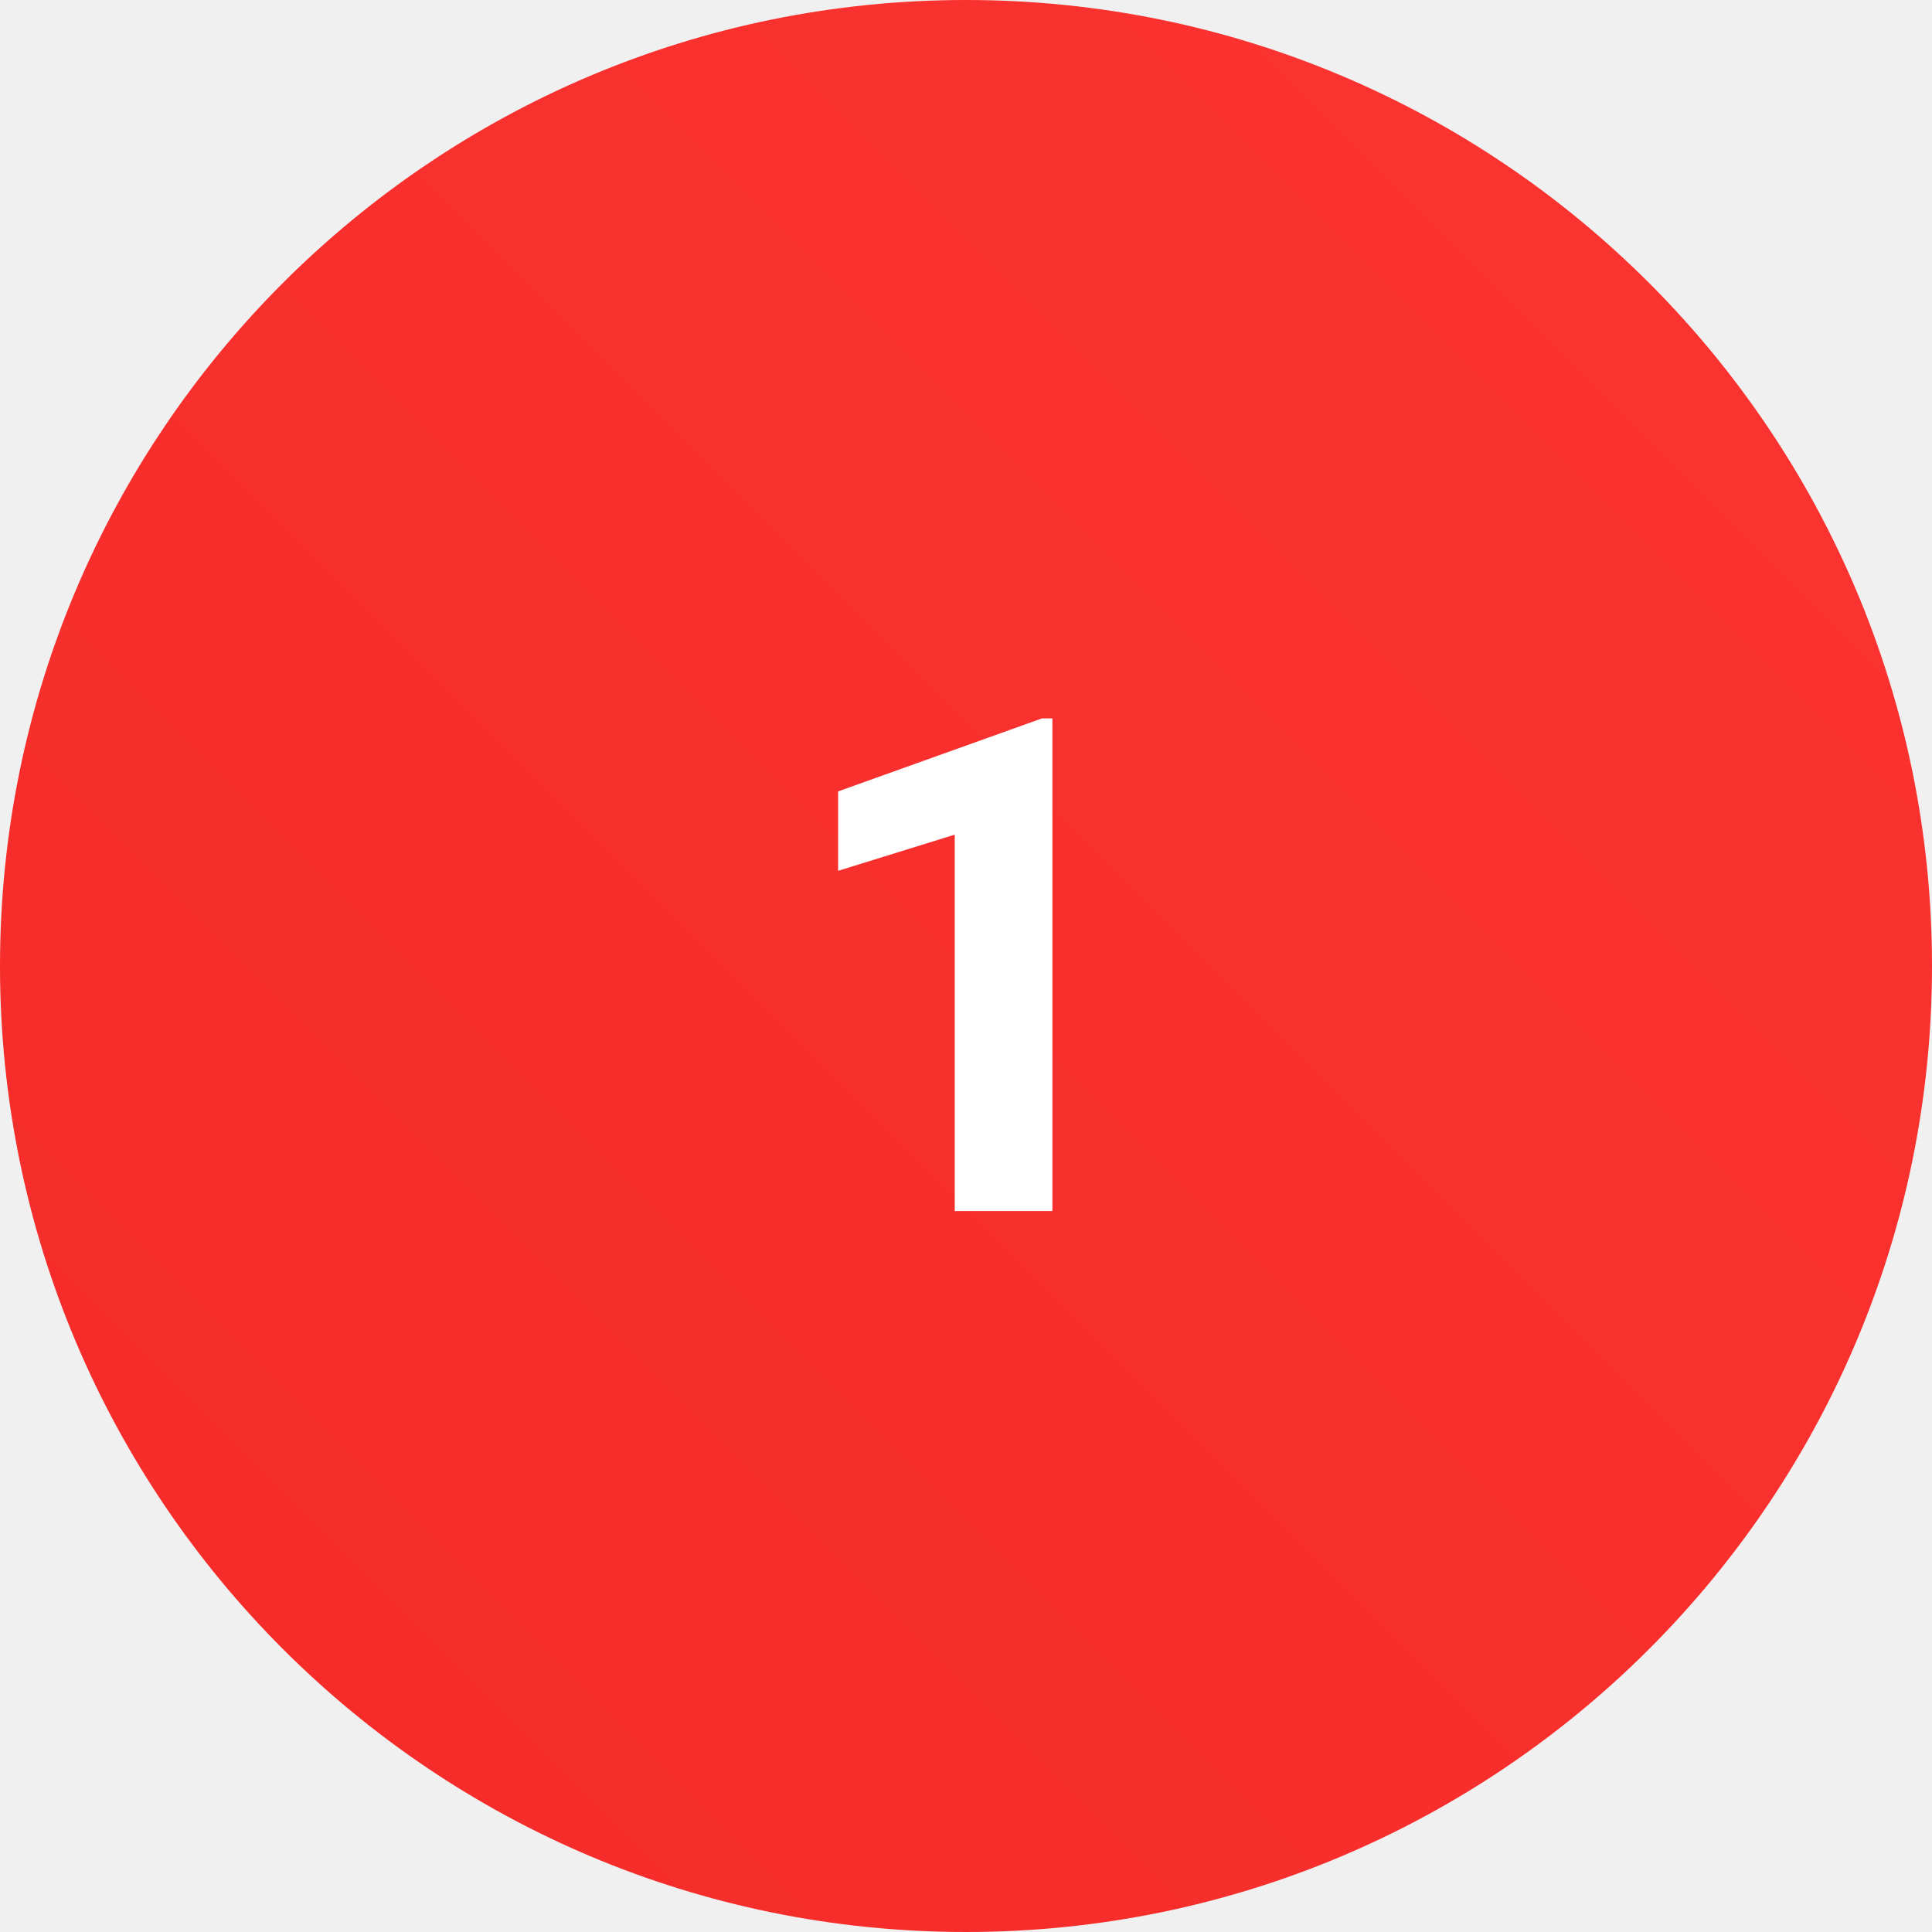
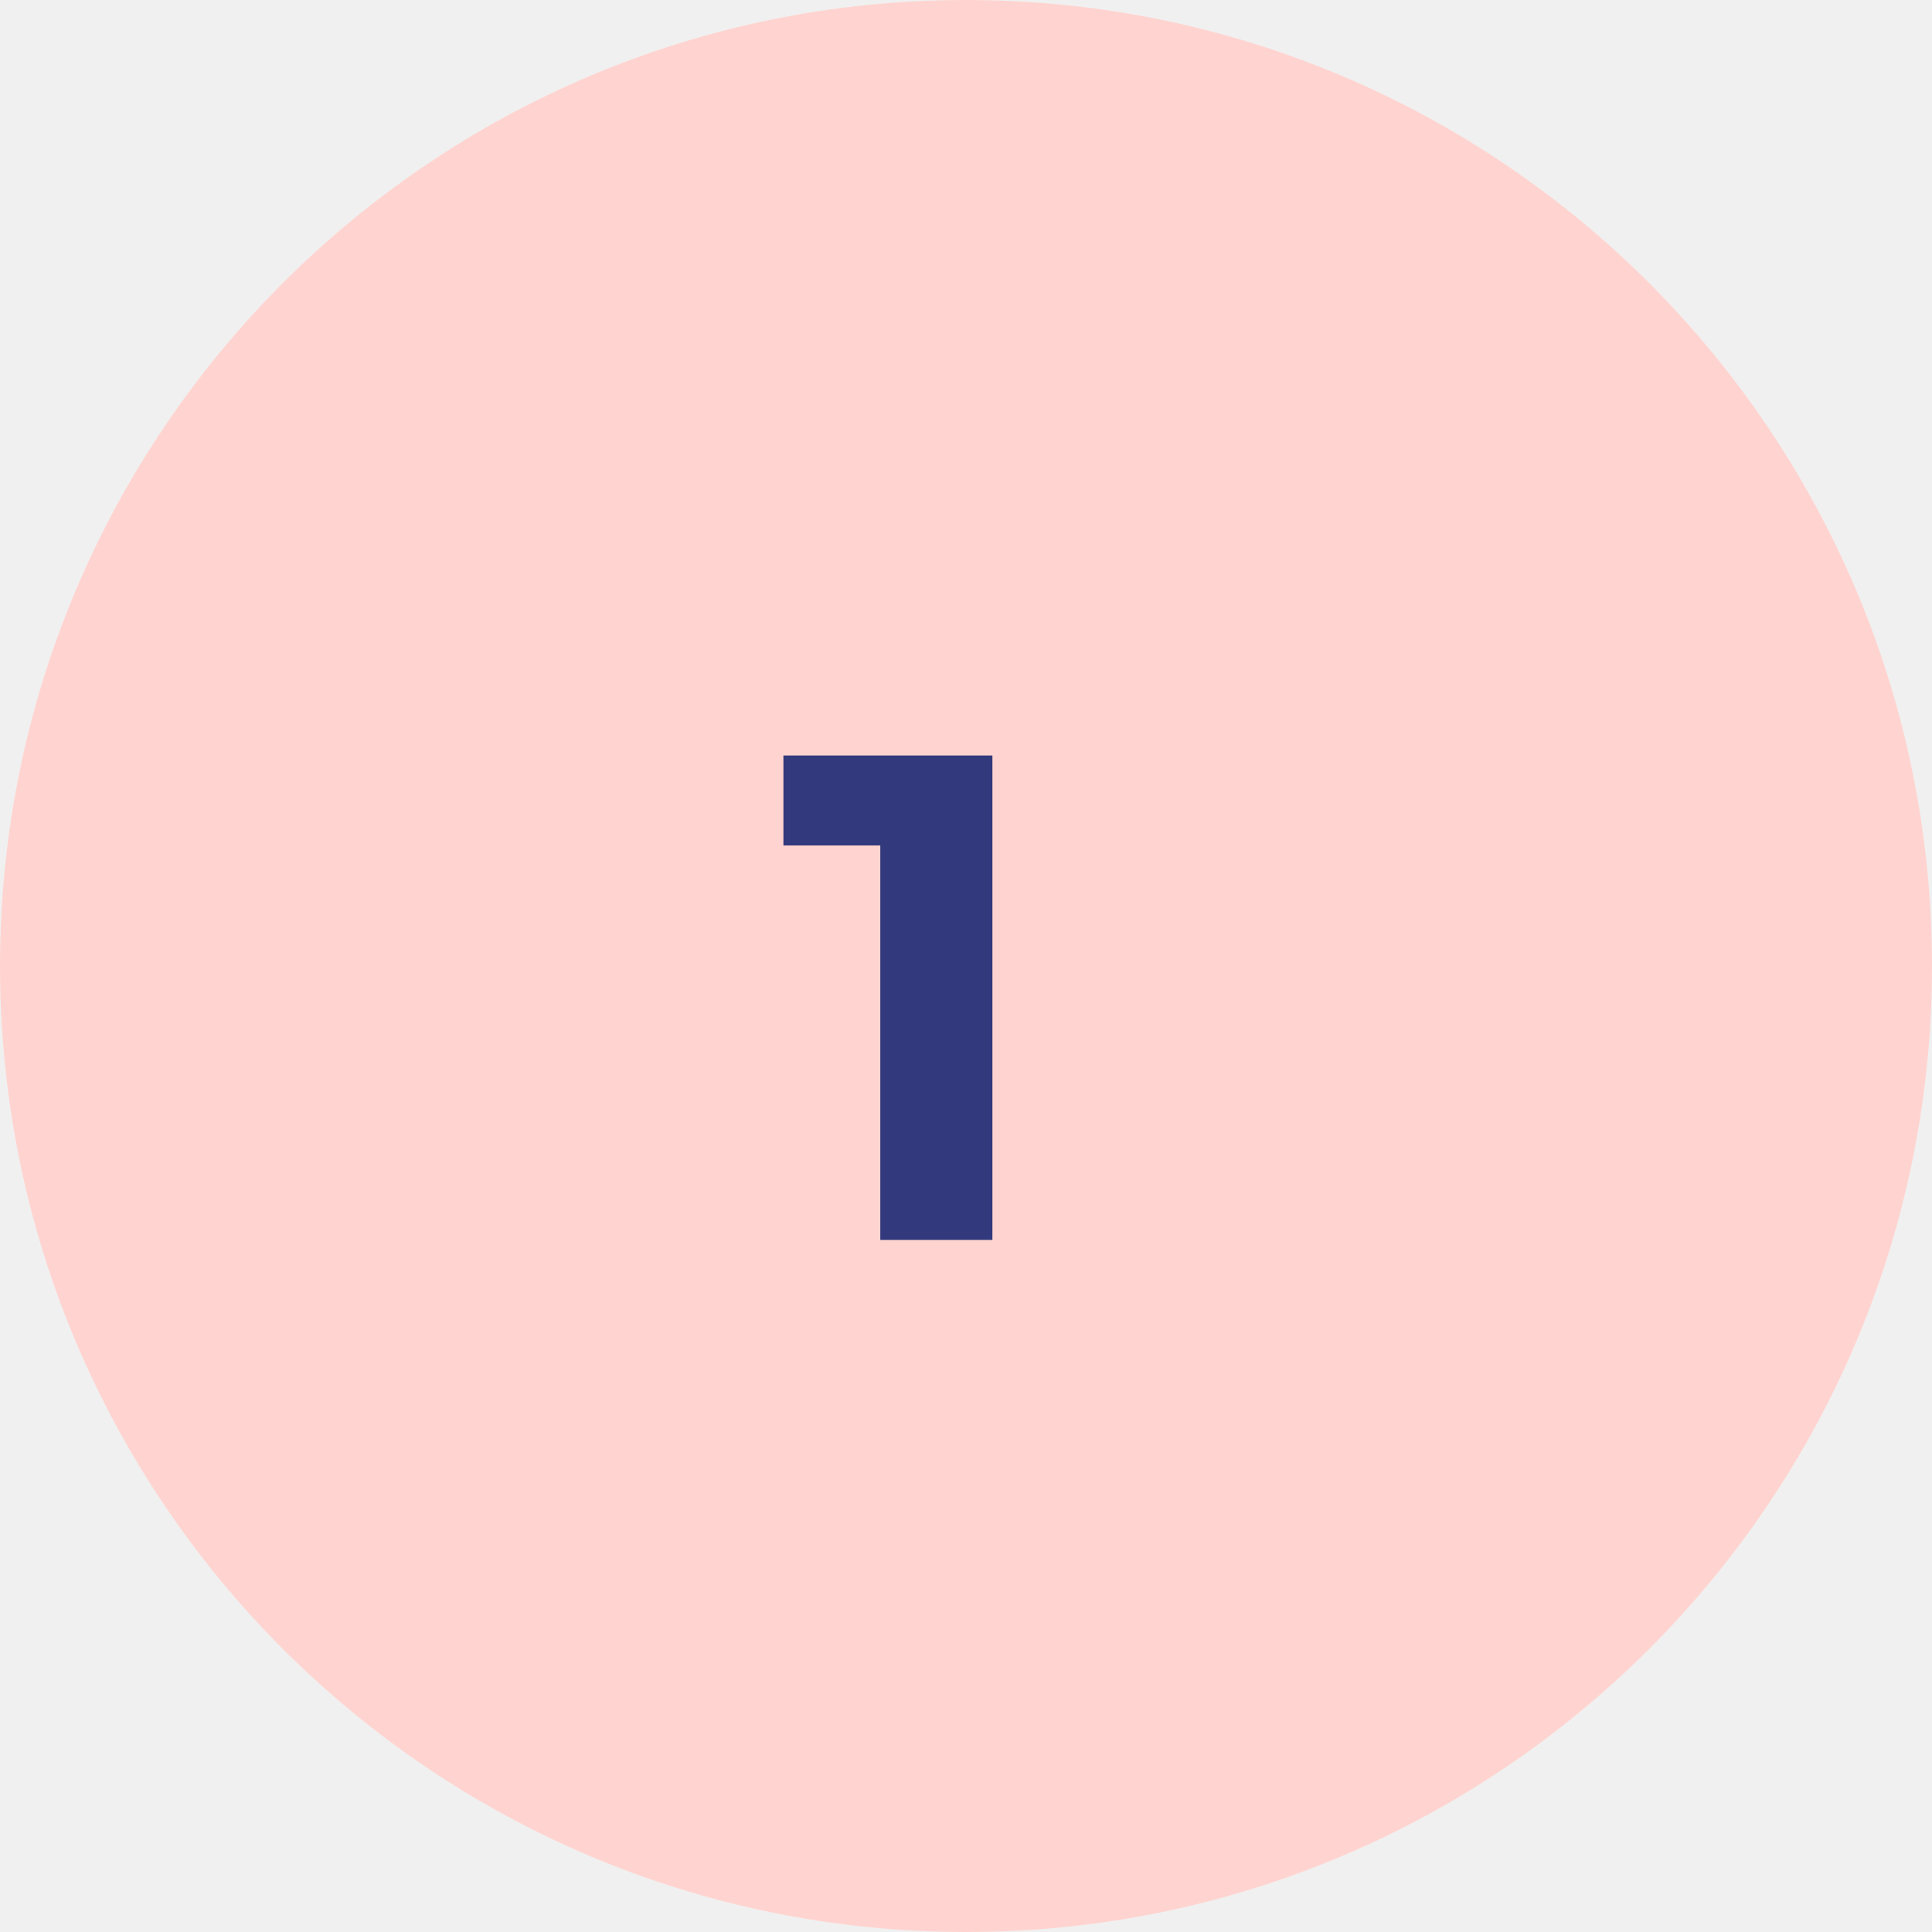
<svg xmlns="http://www.w3.org/2000/svg" width="67" height="67" viewBox="0 0 67 67" fill="none">
-   <rect width="67" height="67" rx="33.5" fill="url(#paint0_linear)" />
-   <path d="M36.496 42H33.109V28.945L29.066 30.199V27.445L36.133 24.914H36.496V42Z" fill="white" />
-   <defs>
-     <linearGradient id="paint0_linear" x1="33.5" y1="-33.5" x2="-33.5" y2="33.5" gradientUnits="userSpaceOnUse">
-       <stop stop-color="#FB3331" />
-       <stop offset="1" stop-color="#F42B29" />
-     </linearGradient>
-   </defs>
+   <rect width="67" height="67" rx="33.5" fill="#FFD4D0" />
+   <path d="M34.416 26.2V43H30.528V29.32H27.168V26.2H34.416Z" fill="#32397C" />
</svg>
